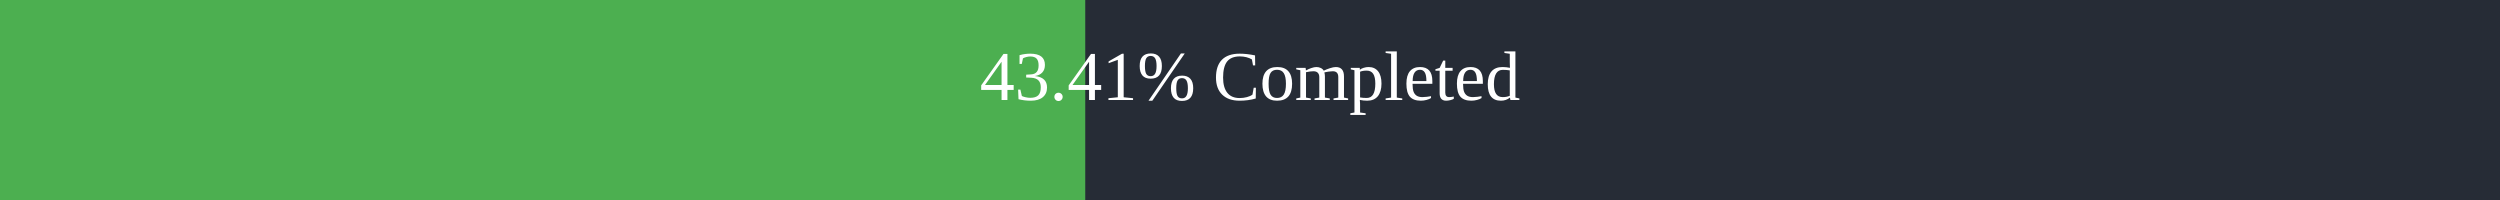
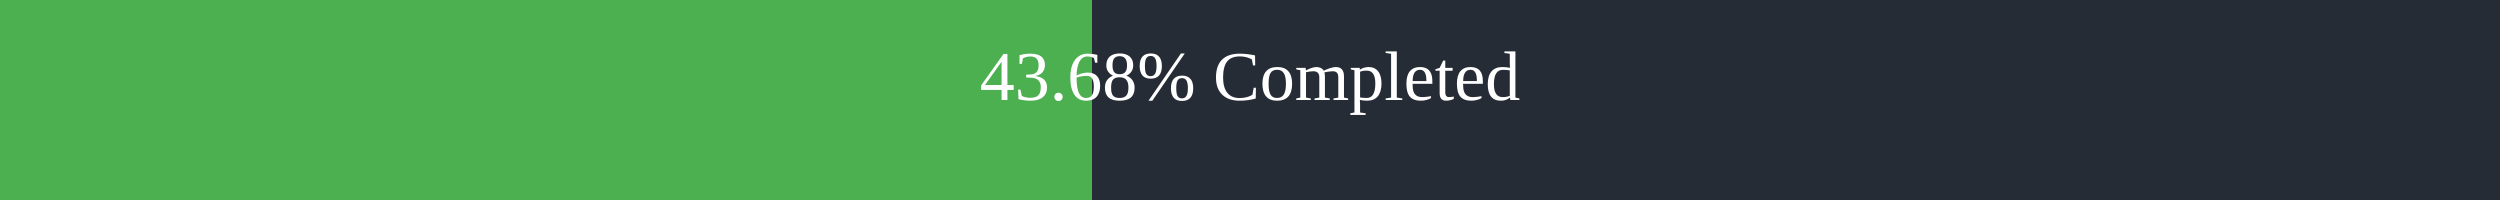
<svg xmlns="http://www.w3.org/2000/svg" width="500" height="40">
  <rect x="0" y="0" width="500" height="40" fill="#262C36" />
-   <rect x="0" y="0" width="217.05" height="40" fill="#4caf50" />
+   <rect x="0" y="0" width="218.4" height="40" fill="#4caf50" />
  <text x="250" y="20" text-anchor="middle" alignment-baseline="middle" font-size="14" fill="white">
-         43.41% Completed
+         43.68% Completed
      </text>
</svg>
